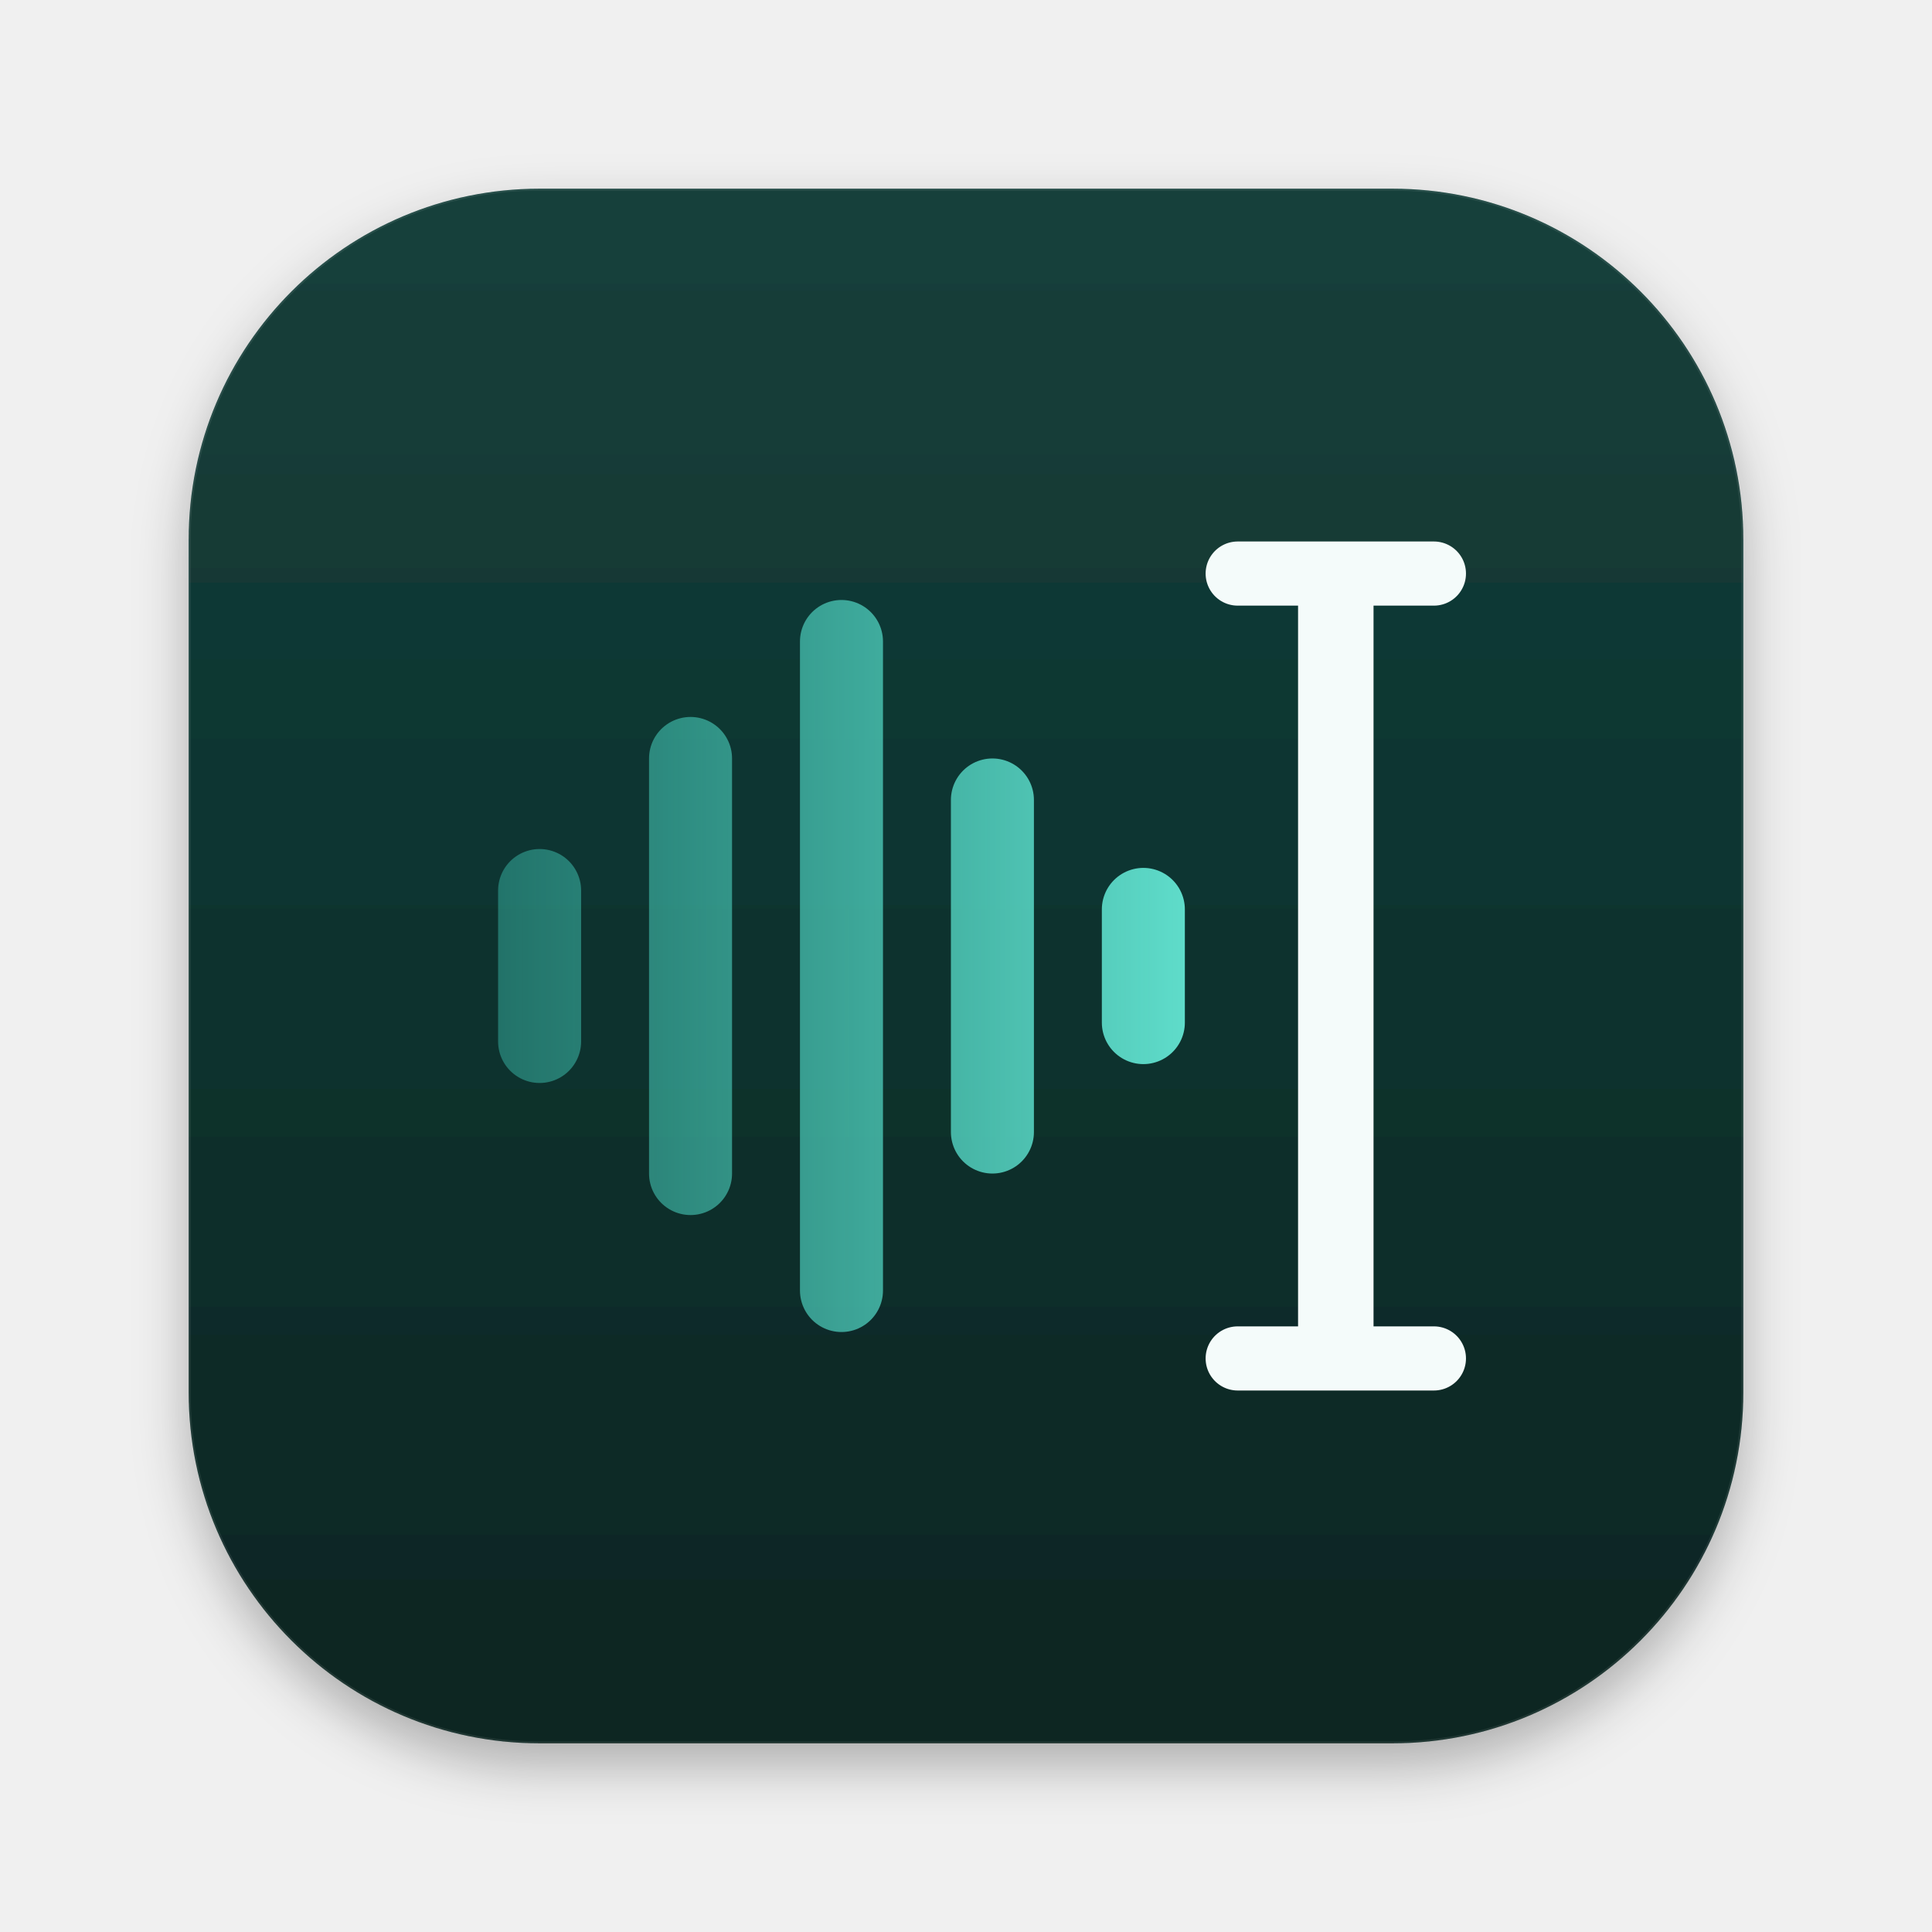
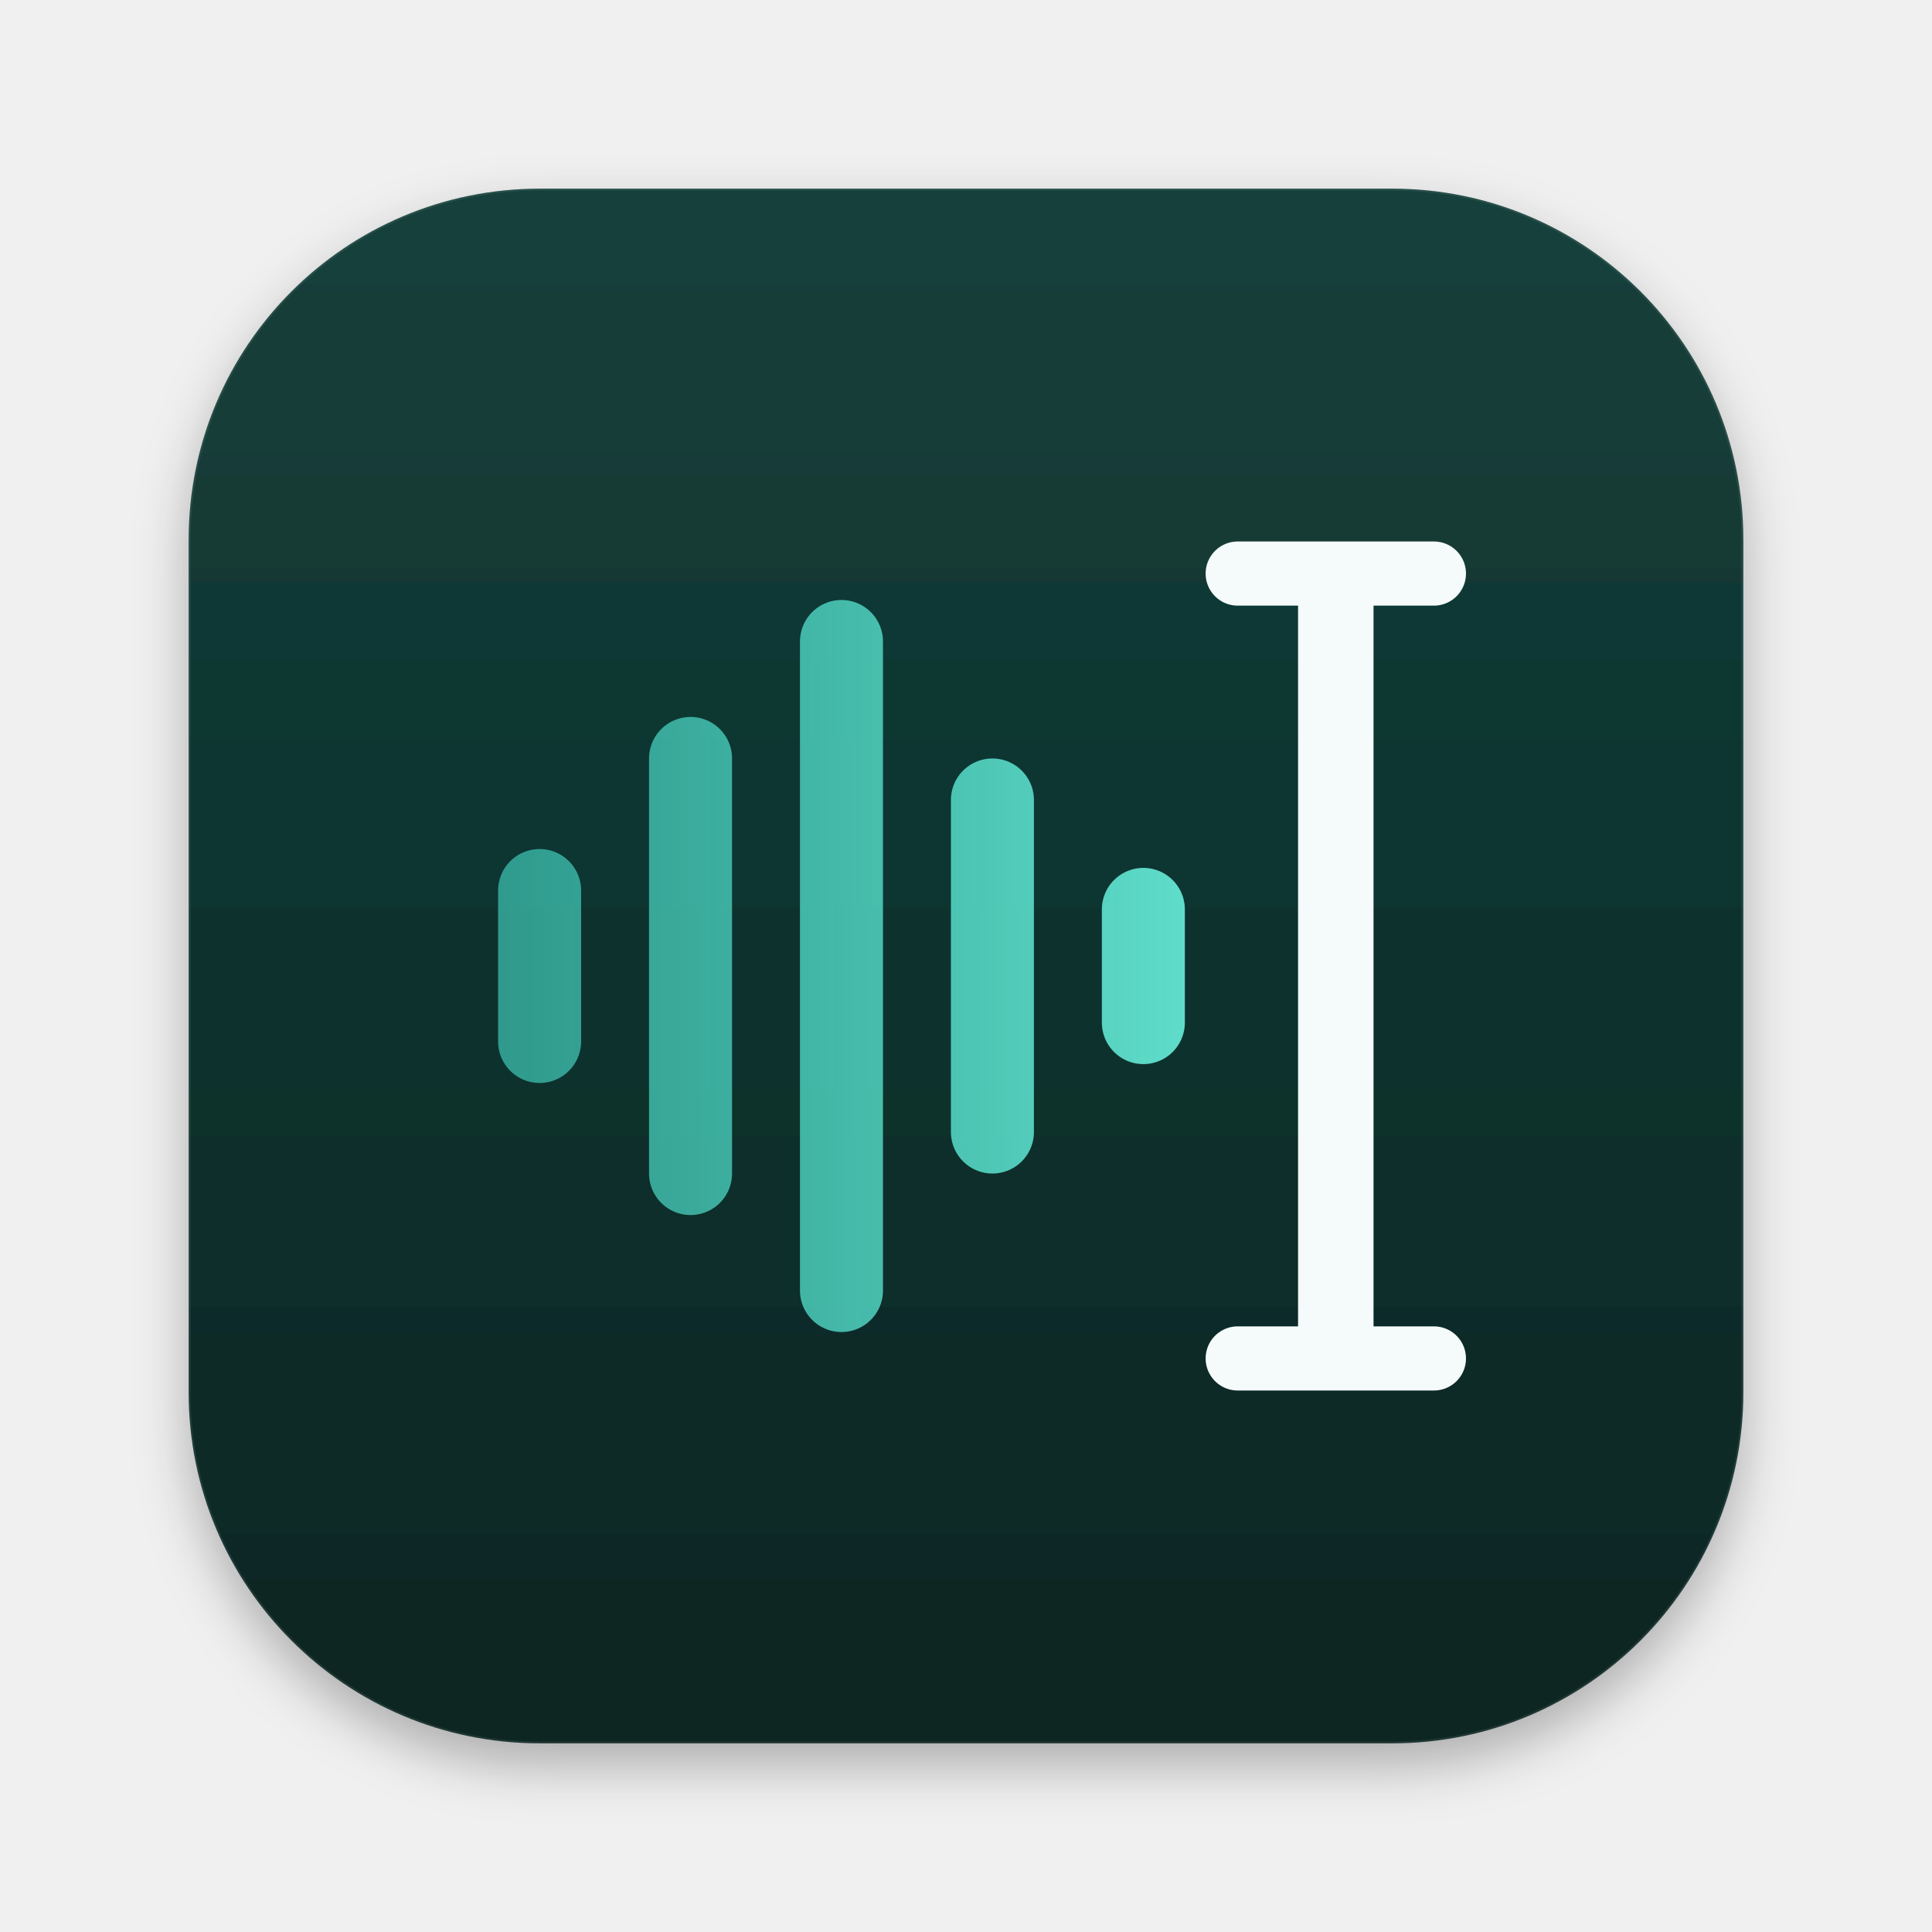
<svg xmlns="http://www.w3.org/2000/svg" viewBox="0 0 1024 1024" width="1024" height="1024">
  <defs>
    <linearGradient id="bg" x1="0" y1="0" x2="0" y2="1">
      <stop offset="0" stop-color="#14403b" />
      <stop offset="1" stop-color="#0a2522" />
    </linearGradient>
    <linearGradient id="wave" gradientUnits="userSpaceOnUse" x1="264" y1="0" x2="628" y2="0">
-       <stop offset="0" stop-color="#3cc2b1" stop-opacity="0.45" />
+       <stop offset="0" stop-color="#3cc2b1" stop-opacity="0.72" />
      <stop offset="1" stop-color="#5fdcca" />
    </linearGradient>
    <filter id="shadow" x="-10%" y="-10%" width="120%" height="125%">
      <feDropShadow dx="0" dy="12" stdDeviation="14" flood-color="#000" flood-opacity="0.28" />
    </filter>
  </defs>
  <rect x="100" y="100" width="824" height="824" rx="186" fill="url(#bg)" filter="url(#shadow)" />
  <rect x="100.5" y="100.5" width="823" height="823" rx="185.5" fill="none" stroke="#ffffff" stroke-opacity="0.08" />
  <g stroke-linecap="round" stroke="url(#wave)" stroke-width="44">
    <line x1="286" y1="472" x2="286" y2="552" />
    <line x1="366" y1="402" x2="366" y2="622" />
    <line x1="446" y1="340" x2="446" y2="684" />
    <line x1="526" y1="424" x2="526" y2="600" />
    <line x1="606" y1="482" x2="606" y2="542" />
  </g>
  <g stroke="#f4fbfa" stroke-linecap="round" fill="none">
    <line x1="708" y1="304" x2="708" y2="720" stroke-width="40" stroke-linecap="butt" />
    <path d="M656 304h104M656 720h104" stroke-width="34" />
  </g>
</svg>
